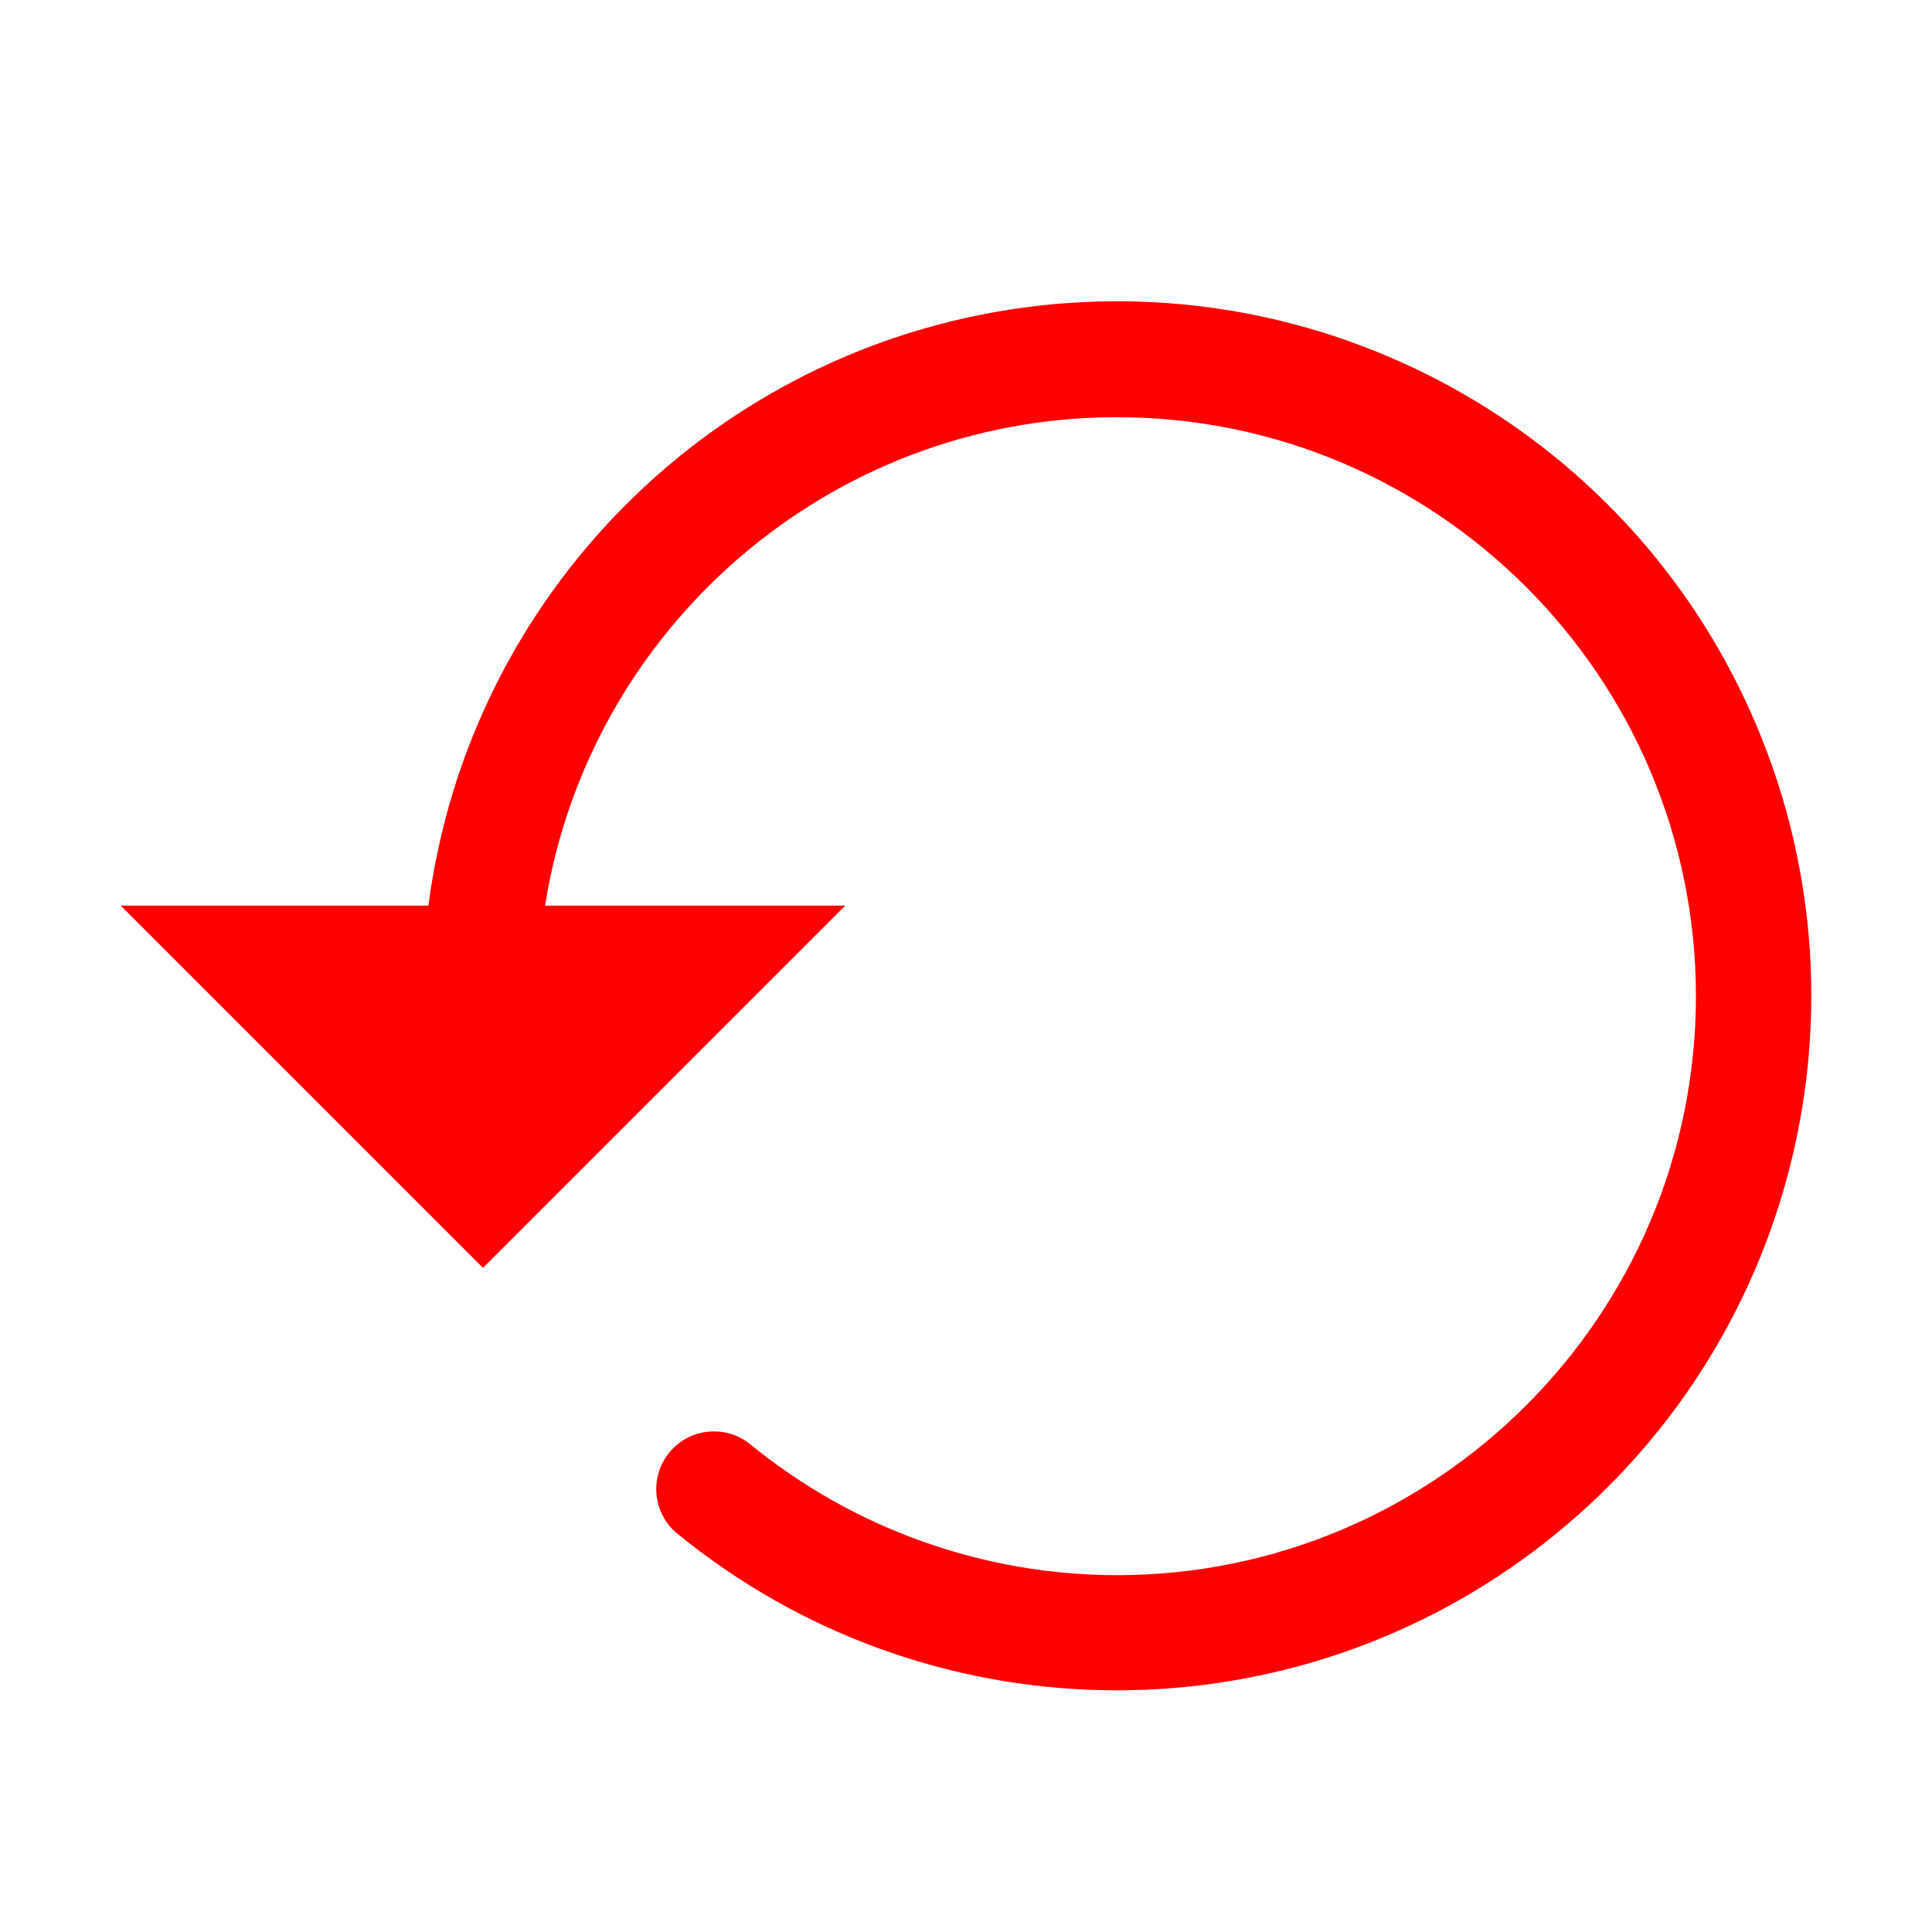
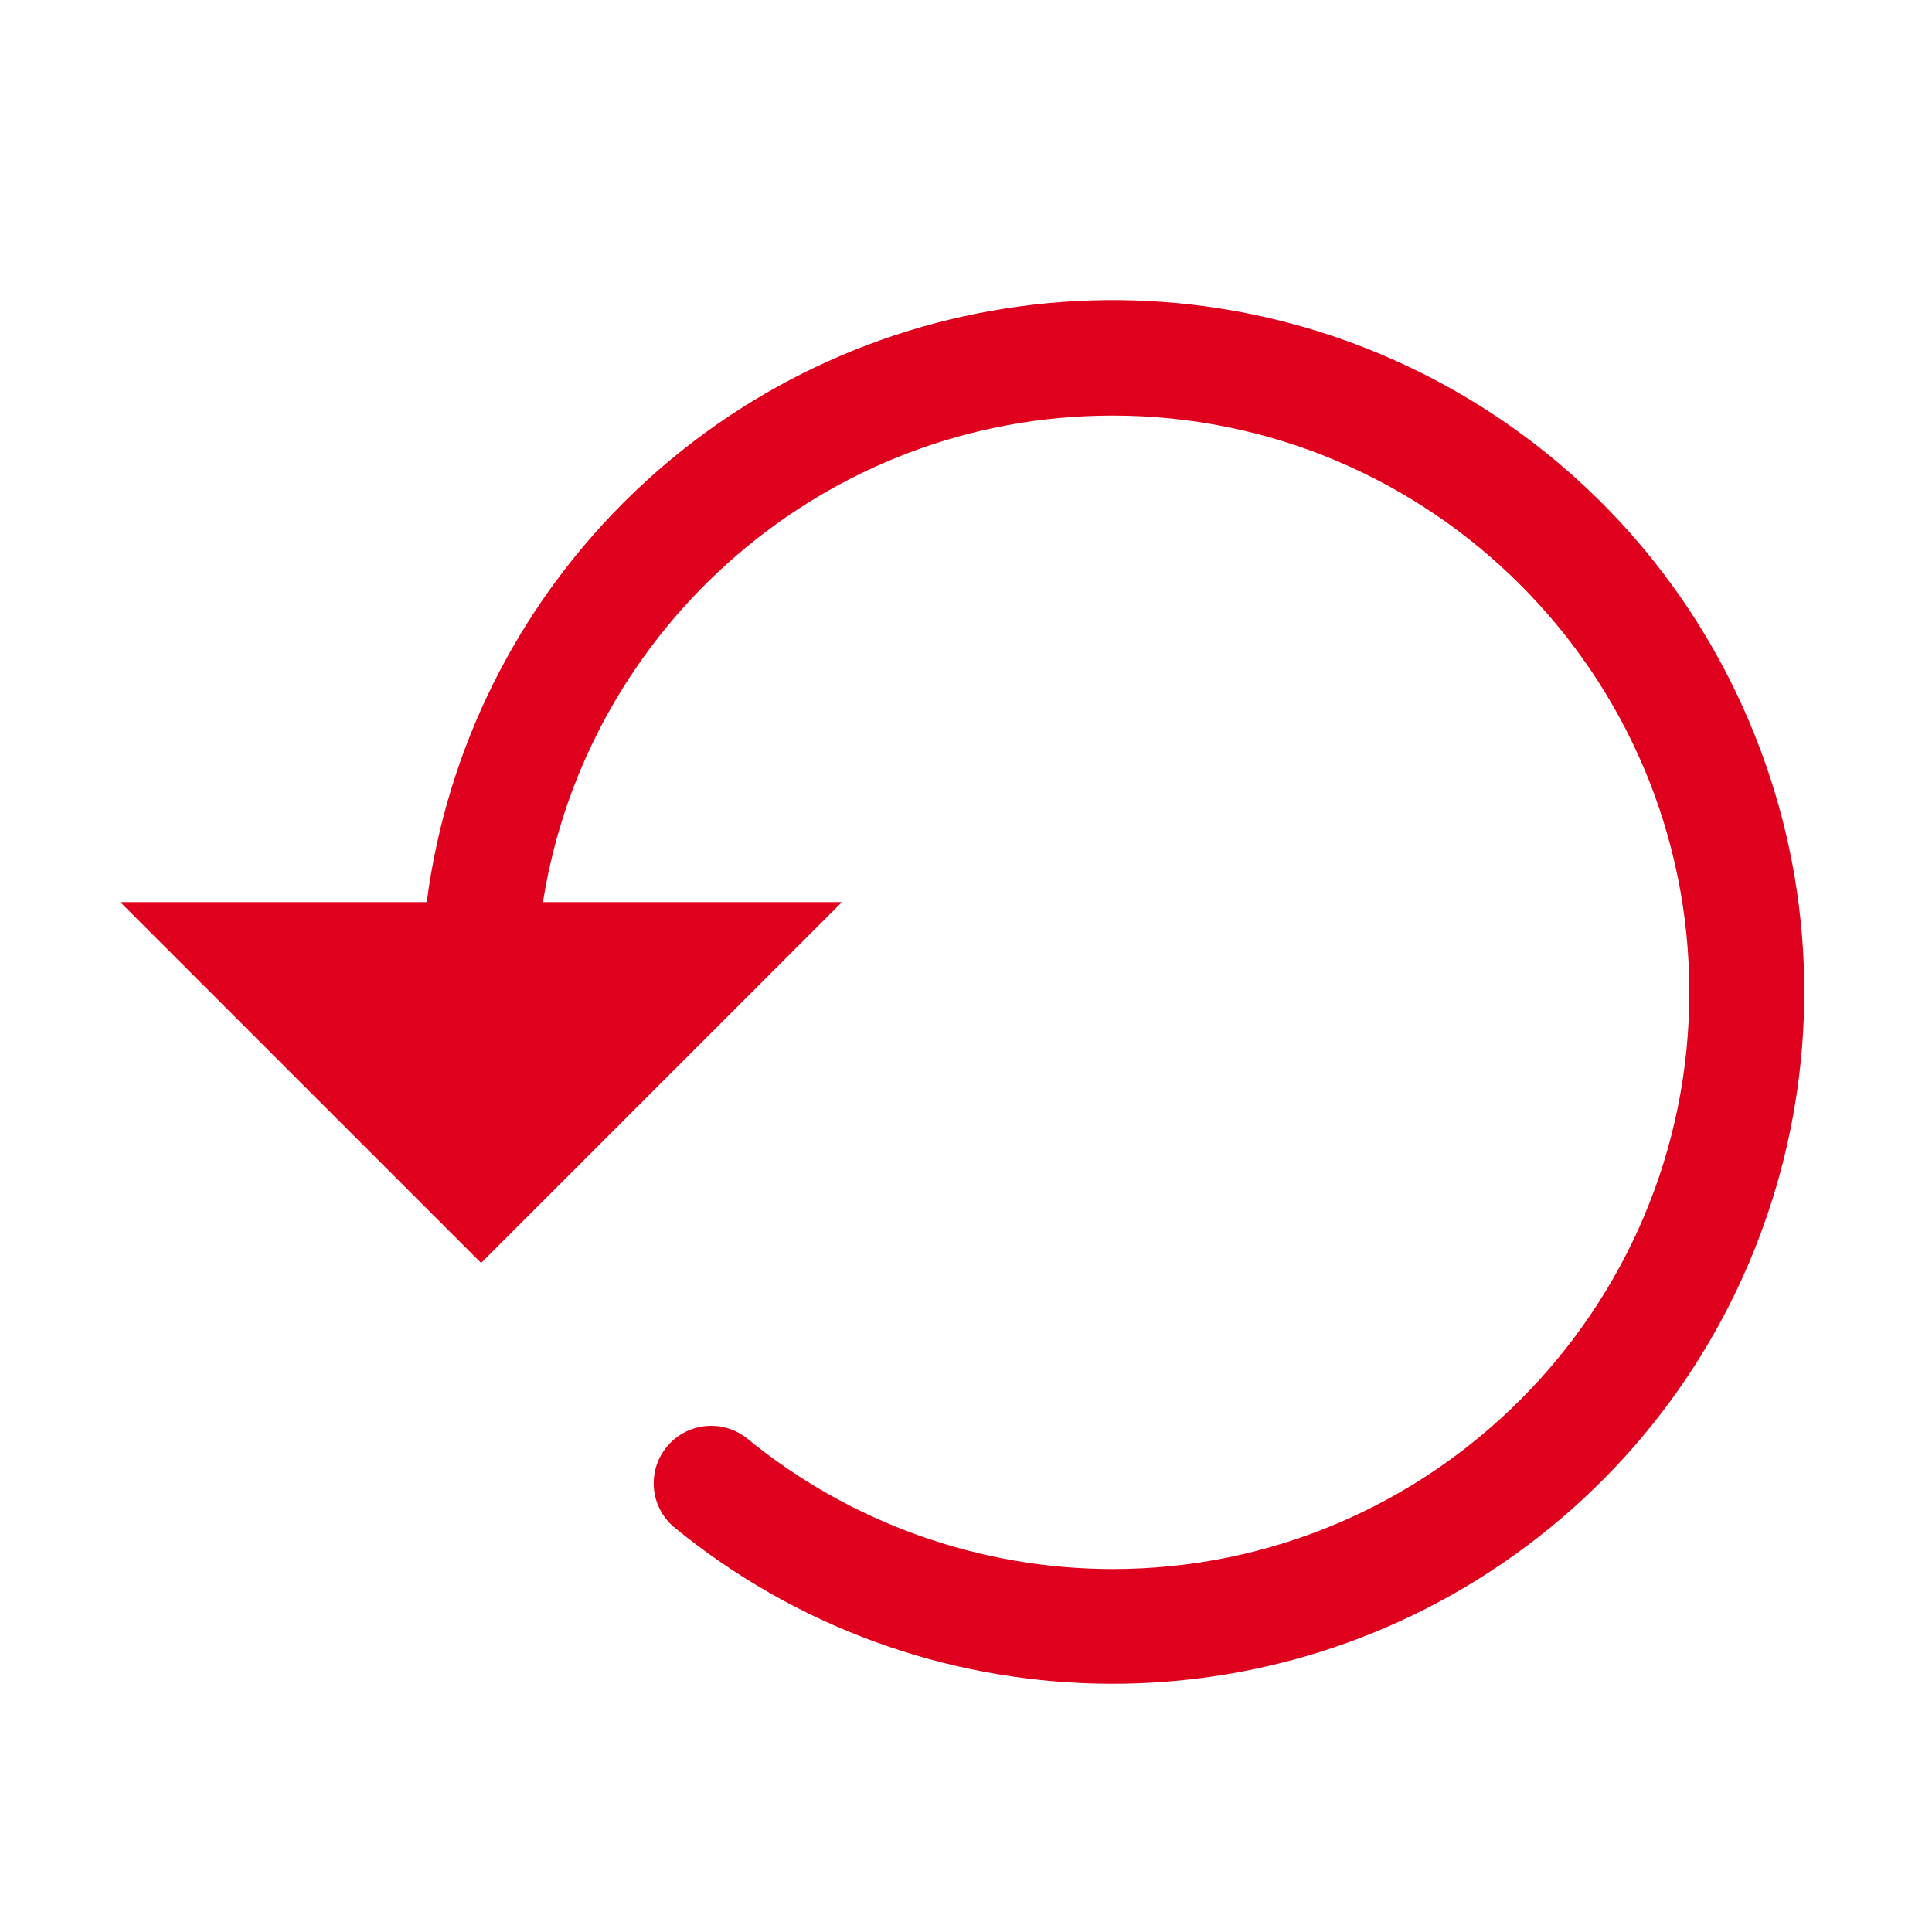
- <svg xmlns="http://www.w3.org/2000/svg" fill="red" width="100%" height="100%" viewBox="0 0 1024 1024" version="1.1">
-   <path fill="red" d="M931.07 384.75a368 368 0 0 0-704 95.25H64l192 192 192-192H288.91C312 333.51 439.12 221.13 592 221.13c169.21 0 306.87 137.66 306.87 306.87S761.21 834.87 592 834.87a307.37 307.37 0 0 1-194.56-69.55 30.57 30.57 0 0 0-38.79 47.25 368.1 368.1 0 0 0 572.42-427.82z" />
+ <svg xmlns="http://www.w3.org/2000/svg" width="24px" height="24px" viewBox="0 0 1028 1028" version="1.1">
+   <path id="cloud" fill="#df001d" d="M931.07 384.75a368 368 0 0 0-704 95.25H64l192 192 192-192H288.91C312 333.51 439.12 221.13 592 221.13c169.21 0 306.87 137.66 306.87 306.87S761.21 834.87 592 834.87a307.37 307.37 0 0 1-194.56-69.55 30.57 30.57 0 0 0-38.79 47.25 368.1 368.1 0 0 0 572.42-427.82z" />
</svg>
